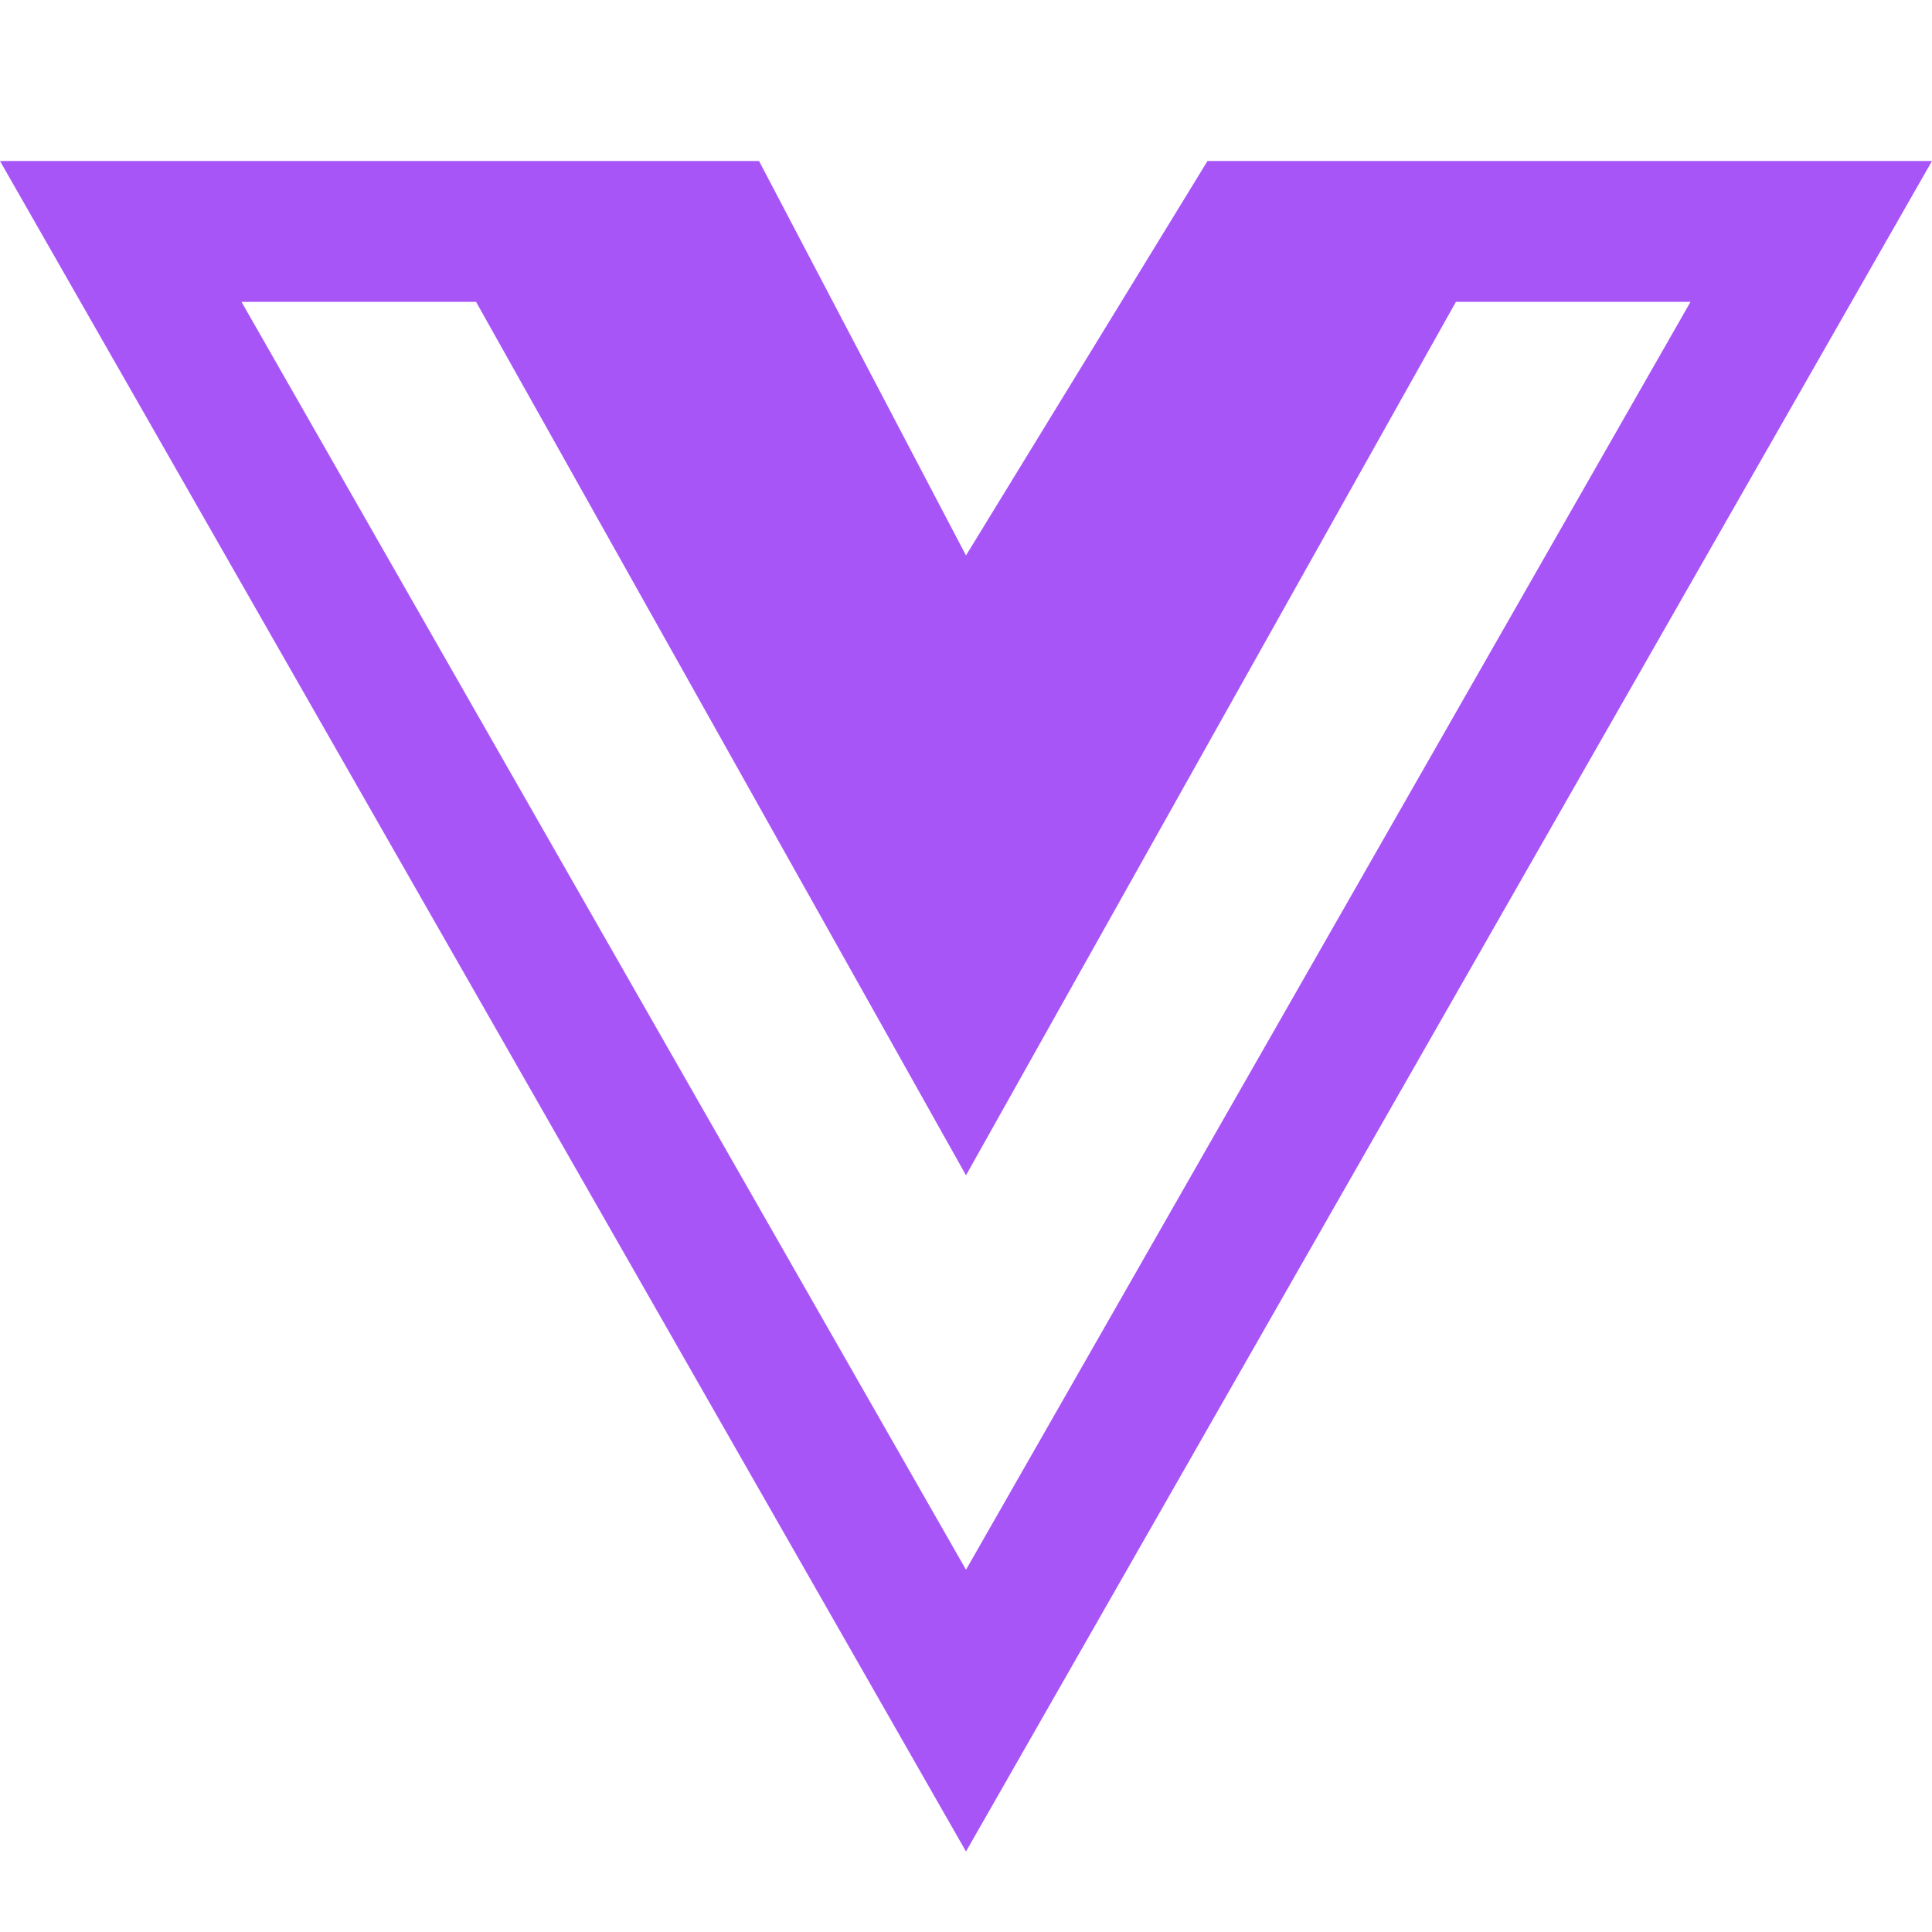
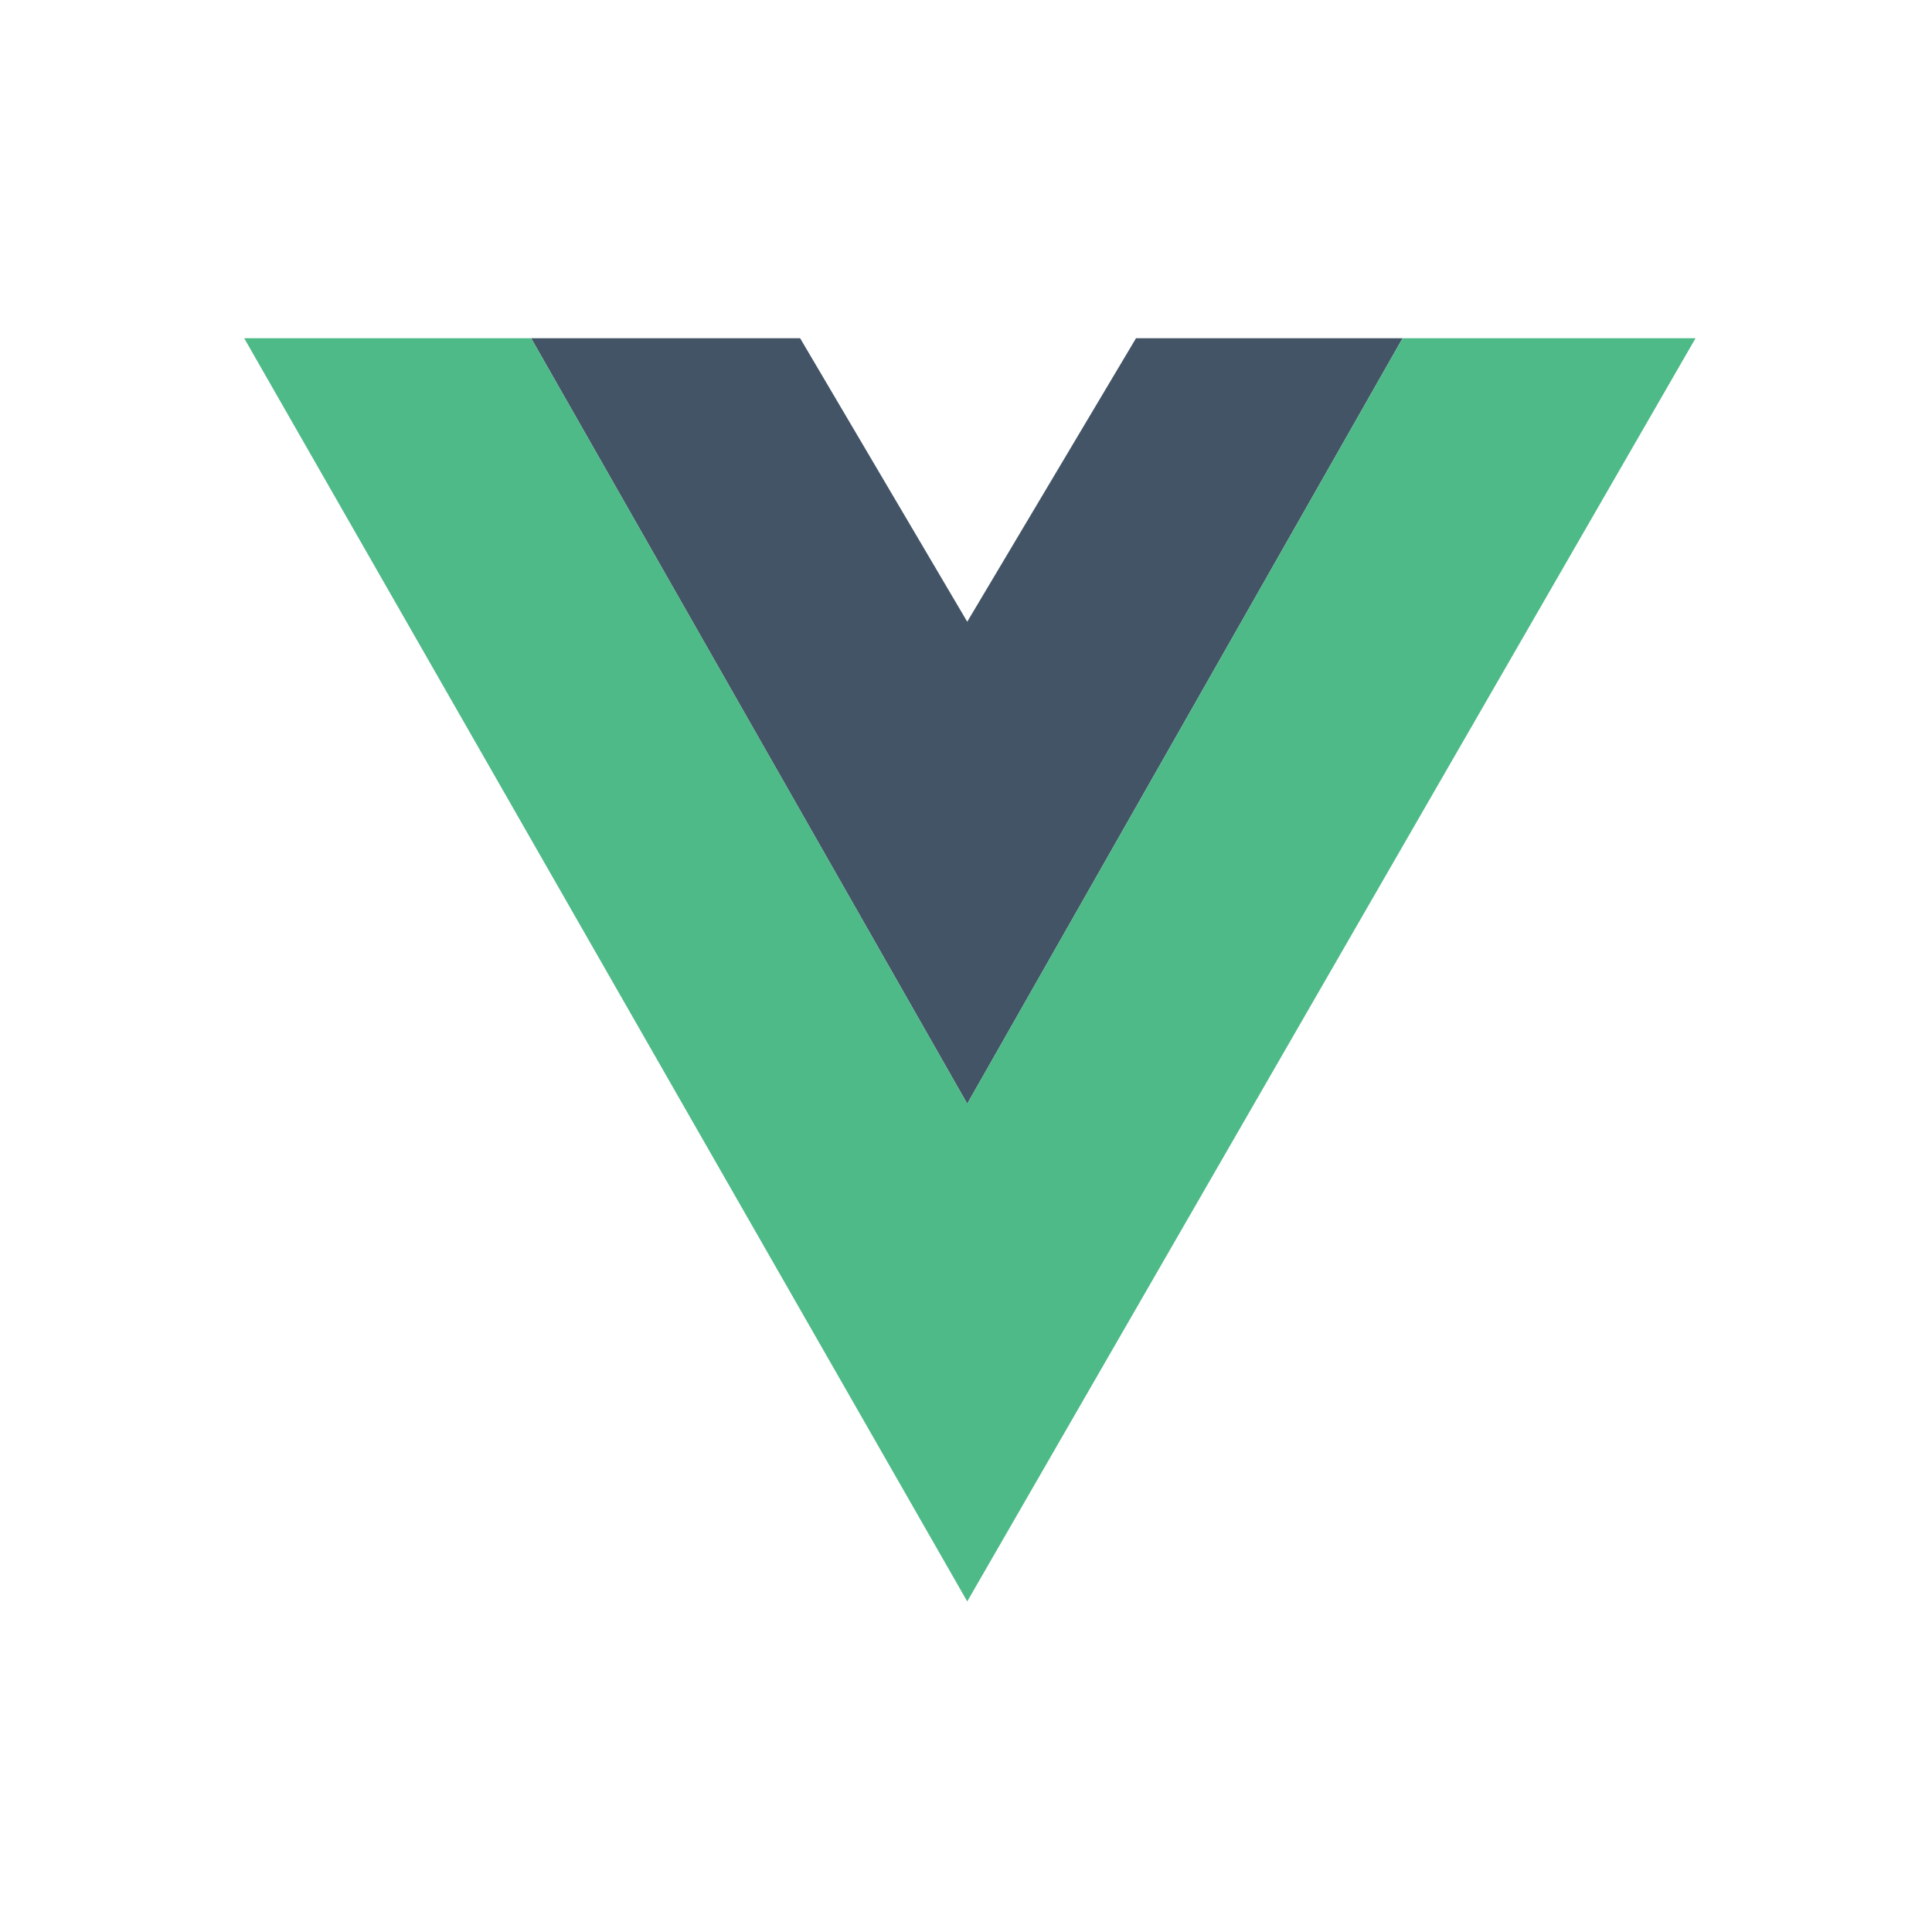
- <svg xmlns="http://www.w3.org/2000/svg" width="800px" height="800px" viewBox="0 0 24 24" fill="none">
-   <path d="M19.114 2H15L12 6.9L9.429 2H0L12 23L24 2H19.114ZM3 3.75H5.914L12 14.6L18.086 3.75H21L12 19.5L3 3.75Z" fill="#A855F7" />
+ <svg xmlns="http://www.w3.org/2000/svg" width="800px" height="800px" viewBox="0 0 64 64" version="1.1" xml:space="preserve" style="fill-rule:evenodd;clip-rule:evenodd;stroke-linejoin:round;stroke-miterlimit:2;">
+   <rect id="Icons" x="-512" y="-128" width="1280" height="800" style="fill:none;" />
+   <g id="Icons1">
+     <g id="Strike">
+ 
+ </g>
+     <g id="H1">
+ 
+ </g>
+     <g id="H2">
+ 
+ </g>
+     <g id="H3">
+ 
+ </g>
+     <g id="list-ul">
+ 
+ </g>
+     <g id="hamburger-1">
+ 
+ </g>
+     <g id="hamburger-2">
+ 
+ </g>
+     <g id="list-ol">
+ 
+ </g>
+     <g id="list-task">
+ 
+ </g>
+     <g id="trash">
+ 
+ </g>
+     <g id="vertical-menu">
+ 
+ </g>
+     <g id="horizontal-menu">
+ 
+ </g>
+     <g id="sidebar-2">
+ 
+ </g>
+     <g id="Pen">
+ 
+ </g>
+     <g id="Pen1">
+ 
+ </g>
+     <g id="clock">
+ 
+ </g>
+     <g id="external-link">
+ 
+ </g>
+     <g id="hr">
+ 
+ </g>
+     <g id="info">
+ 
+ </g>
+     <g id="warning">
+ 
+ </g>
+     <g id="plus-circle">
+ 
+ </g>
+     <g id="minus-circle">
+ 
+ </g>
+     <g id="vue">
+       <path d="M17.595,11.204l8.91,0l5.536,9.391l5.591,-9.391l8.831,0l-14.422,25.359l-14.446,-25.359Z" style="fill:#435466;" />
+       <path d="M8.089,11.204l23.952,41.845l24.126,-41.845l-9.704,0l-14.422,25.359l-14.446,-25.359l-9.506,0Z" style="fill:#4dba87;" />
+     </g>
+     <g id="cog">
+ 
+ </g>
+     <g id="logo">
+ 
+ </g>
+     <g id="radio-check">
+ 
+ </g>
+     <g id="eye-slash">
+ 
+ </g>
+     <g id="eye">
+ 
+ </g>
+     <g id="toggle-off">
+ 
+ </g>
+     <g id="shredder">
+ 
+ </g>
+     <g id="spinner--loading--dots-">
+ 
+ </g>
+     <g id="react">
+ 
+ </g>
+     <g id="check-selected">
+ 
+ </g>
+     <g id="turn-off">
+ 
+ </g>
+     <g id="code-block">
+ 
+ </g>
+     <g id="user">
+ 
+ </g>
+     <g id="coffee-bean">
+ 
+ </g>
+     <g id="coffee-beans">
+       <g id="coffee-bean1">
+ 
+ </g>
+     </g>
+     <g id="coffee-bean-filled">
+ 
+ </g>
+     <g id="coffee-beans-filled">
+       <g id="coffee-bean2">
+ 
+ </g>
+     </g>
+     <g id="clipboard">
+ 
+ </g>
+     <g id="clipboard-paste">
+ 
+ </g>
+     <g id="clipboard-copy">
+ 
+ </g>
+     <g id="Layer1">
+ 
+ </g>
+   </g>
</svg>
